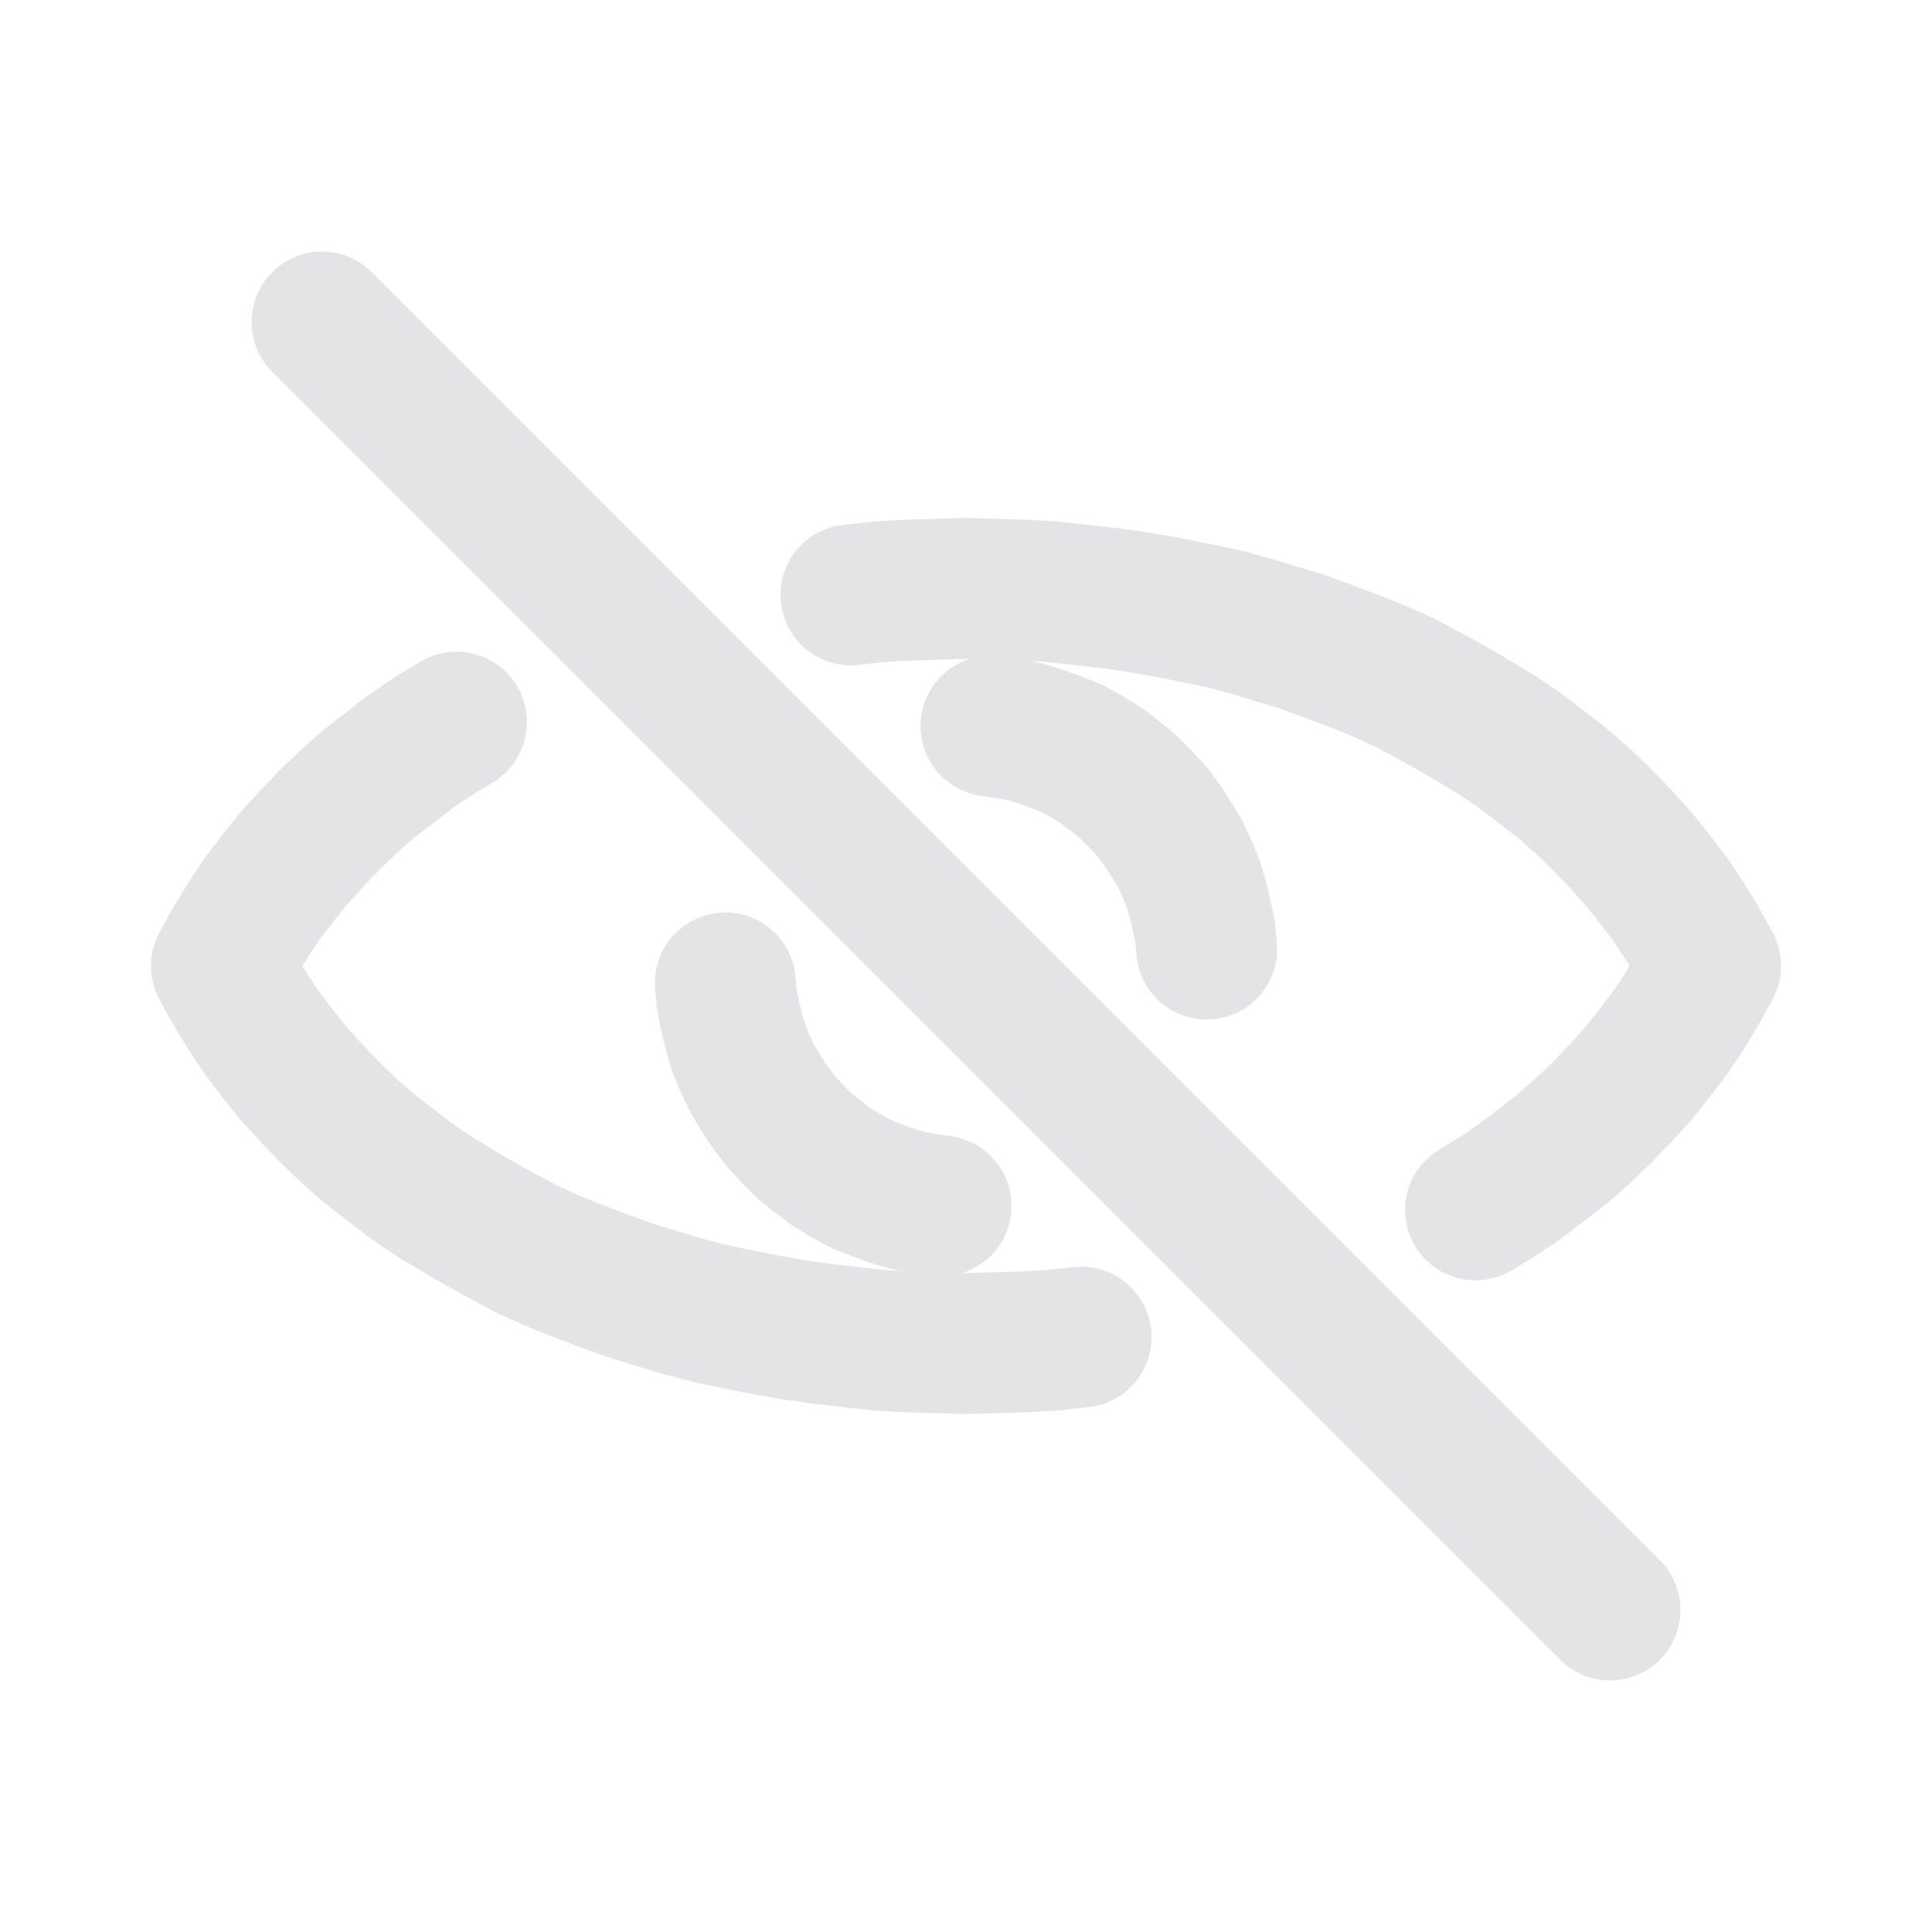
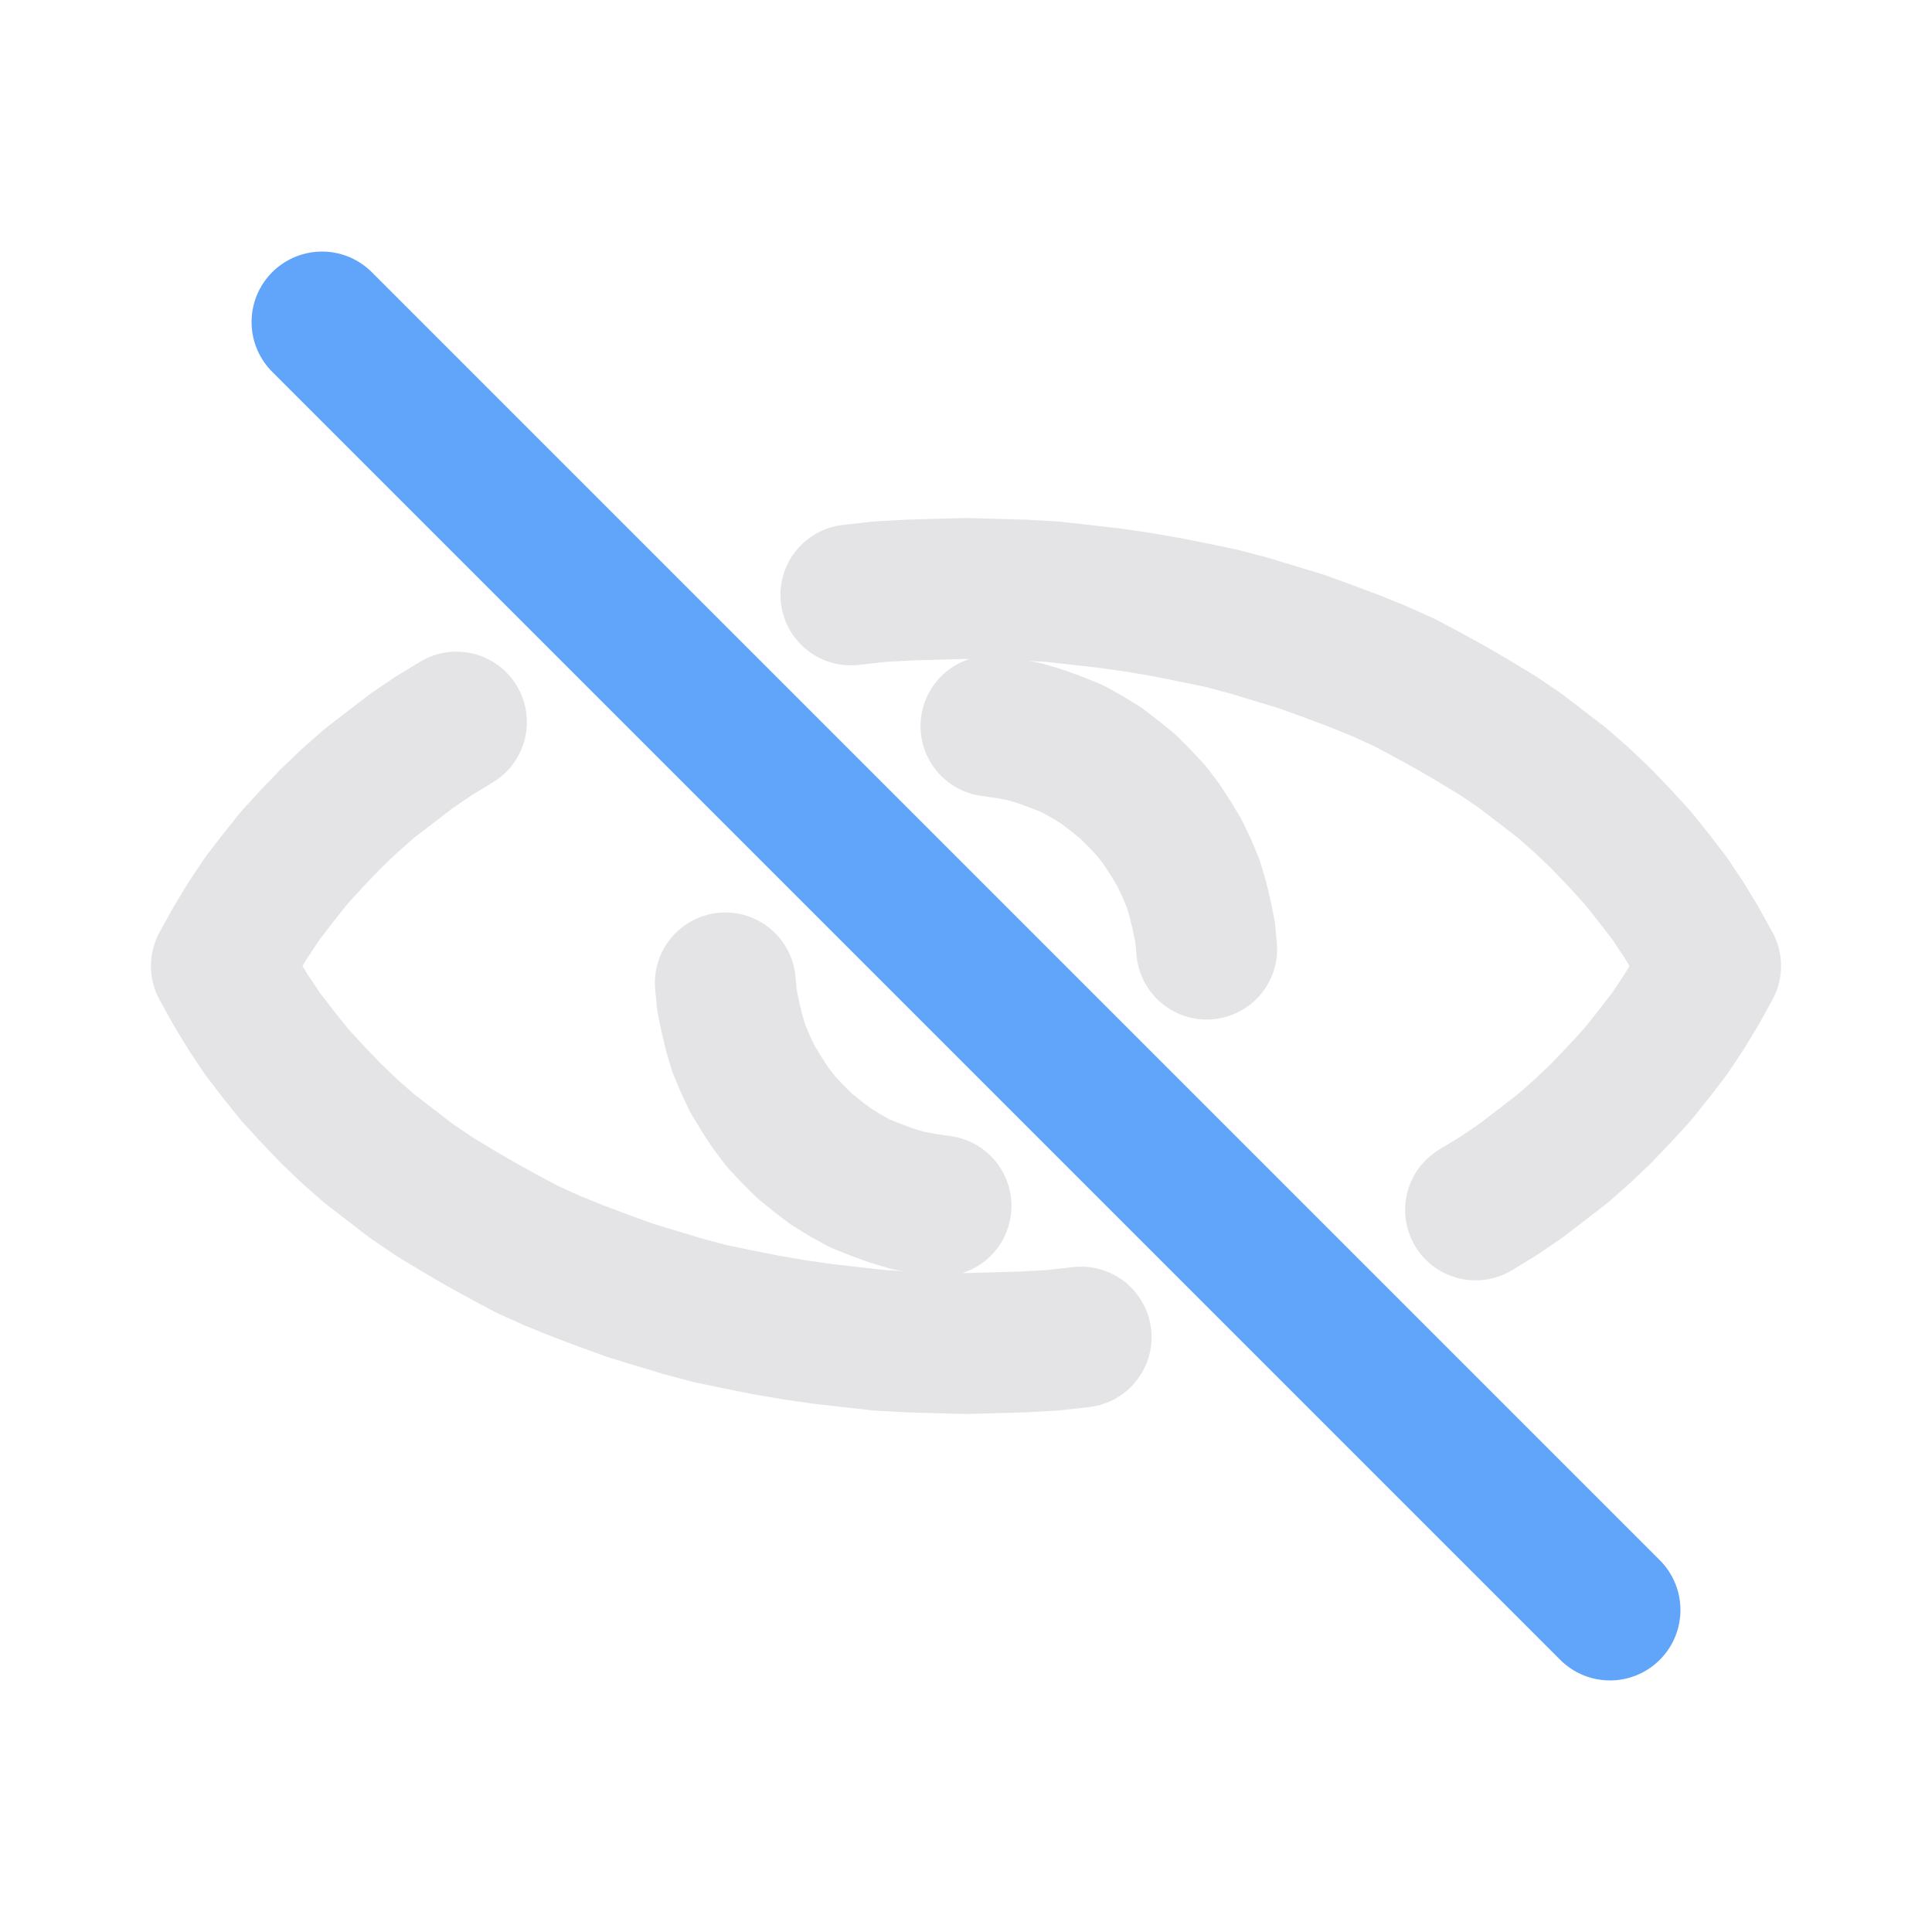
<svg xmlns="http://www.w3.org/2000/svg" viewBox="0 0 24 24" width="24" height="24" fill="none" stroke="#e4e4e7" stroke-width="1.75" stroke-linejoin="round" stroke-linecap="round">
  <polyline points="13.43,16.61 13.07,16.65 12.71,16.67 12.36,16.68 12,16.69 11.64,16.68 11.29,16.67 10.93,16.65 10.57,16.61 10.22,16.57 9.87,16.52 9.52,16.46 9.17,16.39 8.83,16.32 8.49,16.23 8.16,16.13 7.83,16.03 7.5,15.91 7.18,15.79 6.86,15.66 6.55,15.52 6.25,15.36 5.96,15.2 5.67,15.03 5.39,14.86 5.11,14.67 4.85,14.47 4.59,14.27 4.34,14.05 4.11,13.83 3.88,13.59 3.66,13.35 3.46,13.1 3.26,12.84 3.08,12.57 2.91,12.29 2.75,12 2.75,12 2.91,11.71 3.08,11.43 3.26,11.16 3.46,10.9 3.66,10.65 3.88,10.41 4.11,10.17 4.34,9.95 4.59,9.73 4.85,9.53 5.11,9.33 5.39,9.14 5.67,8.97" />
  <polyline points="10.57,7.39 10.93,7.35 11.29,7.33 11.64,7.32 12,7.31 12.36,7.32 12.71,7.33 13.07,7.35 13.43,7.39 13.78,7.43 14.13,7.48 14.48,7.54 14.83,7.61 15.17,7.68 15.51,7.77 15.84,7.87 16.17,7.97 16.5,8.09 16.82,8.21 17.14,8.34 17.45,8.48 17.75,8.64 18.04,8.8 18.33,8.97 18.61,9.14 18.89,9.33 19.15,9.53 19.41,9.73 19.66,9.95 19.89,10.17 20.12,10.41 20.34,10.65 20.54,10.9 20.74,11.16 20.92,11.43 21.09,11.71 21.25,12 21.09,12.29 20.92,12.57 20.74,12.84 20.54,13.1 20.34,13.35 20.12,13.59 19.89,13.83 19.66,14.05 19.41,14.27 19.15,14.47 18.89,14.67 18.61,14.86 18.33,15.03" />
  <polyline points="11.69,14.98 11.48,14.95 11.27,14.91 11.07,14.85 10.88,14.78 10.68,14.7 10.5,14.6 10.32,14.49 10.15,14.36 9.99,14.23 9.84,14.08 9.7,13.93 9.57,13.76 9.46,13.59 9.35,13.41 9.26,13.22 9.18,13.03 9.12,12.83 9.07,12.62 9.03,12.42 9.01,12.21" />
  <polyline points="12.31,9.02 12.52,9.05 12.73,9.09 12.93,9.15 13.12,9.22 13.32,9.3 13.5,9.4 13.68,9.51 13.85,9.64 14.01,9.77 14.16,9.92 14.3,10.07 14.43,10.24 14.54,10.41 14.65,10.59 14.74,10.78 14.82,10.97 14.88,11.17 14.93,11.38 14.97,11.58 14.99,11.79" />
-   <line x1="4" y1="4" x2="20" y2="20" />
+   <line x1="4" y1="4" x2="20" y2="20" stroke="#60a5fa" />
</svg>
